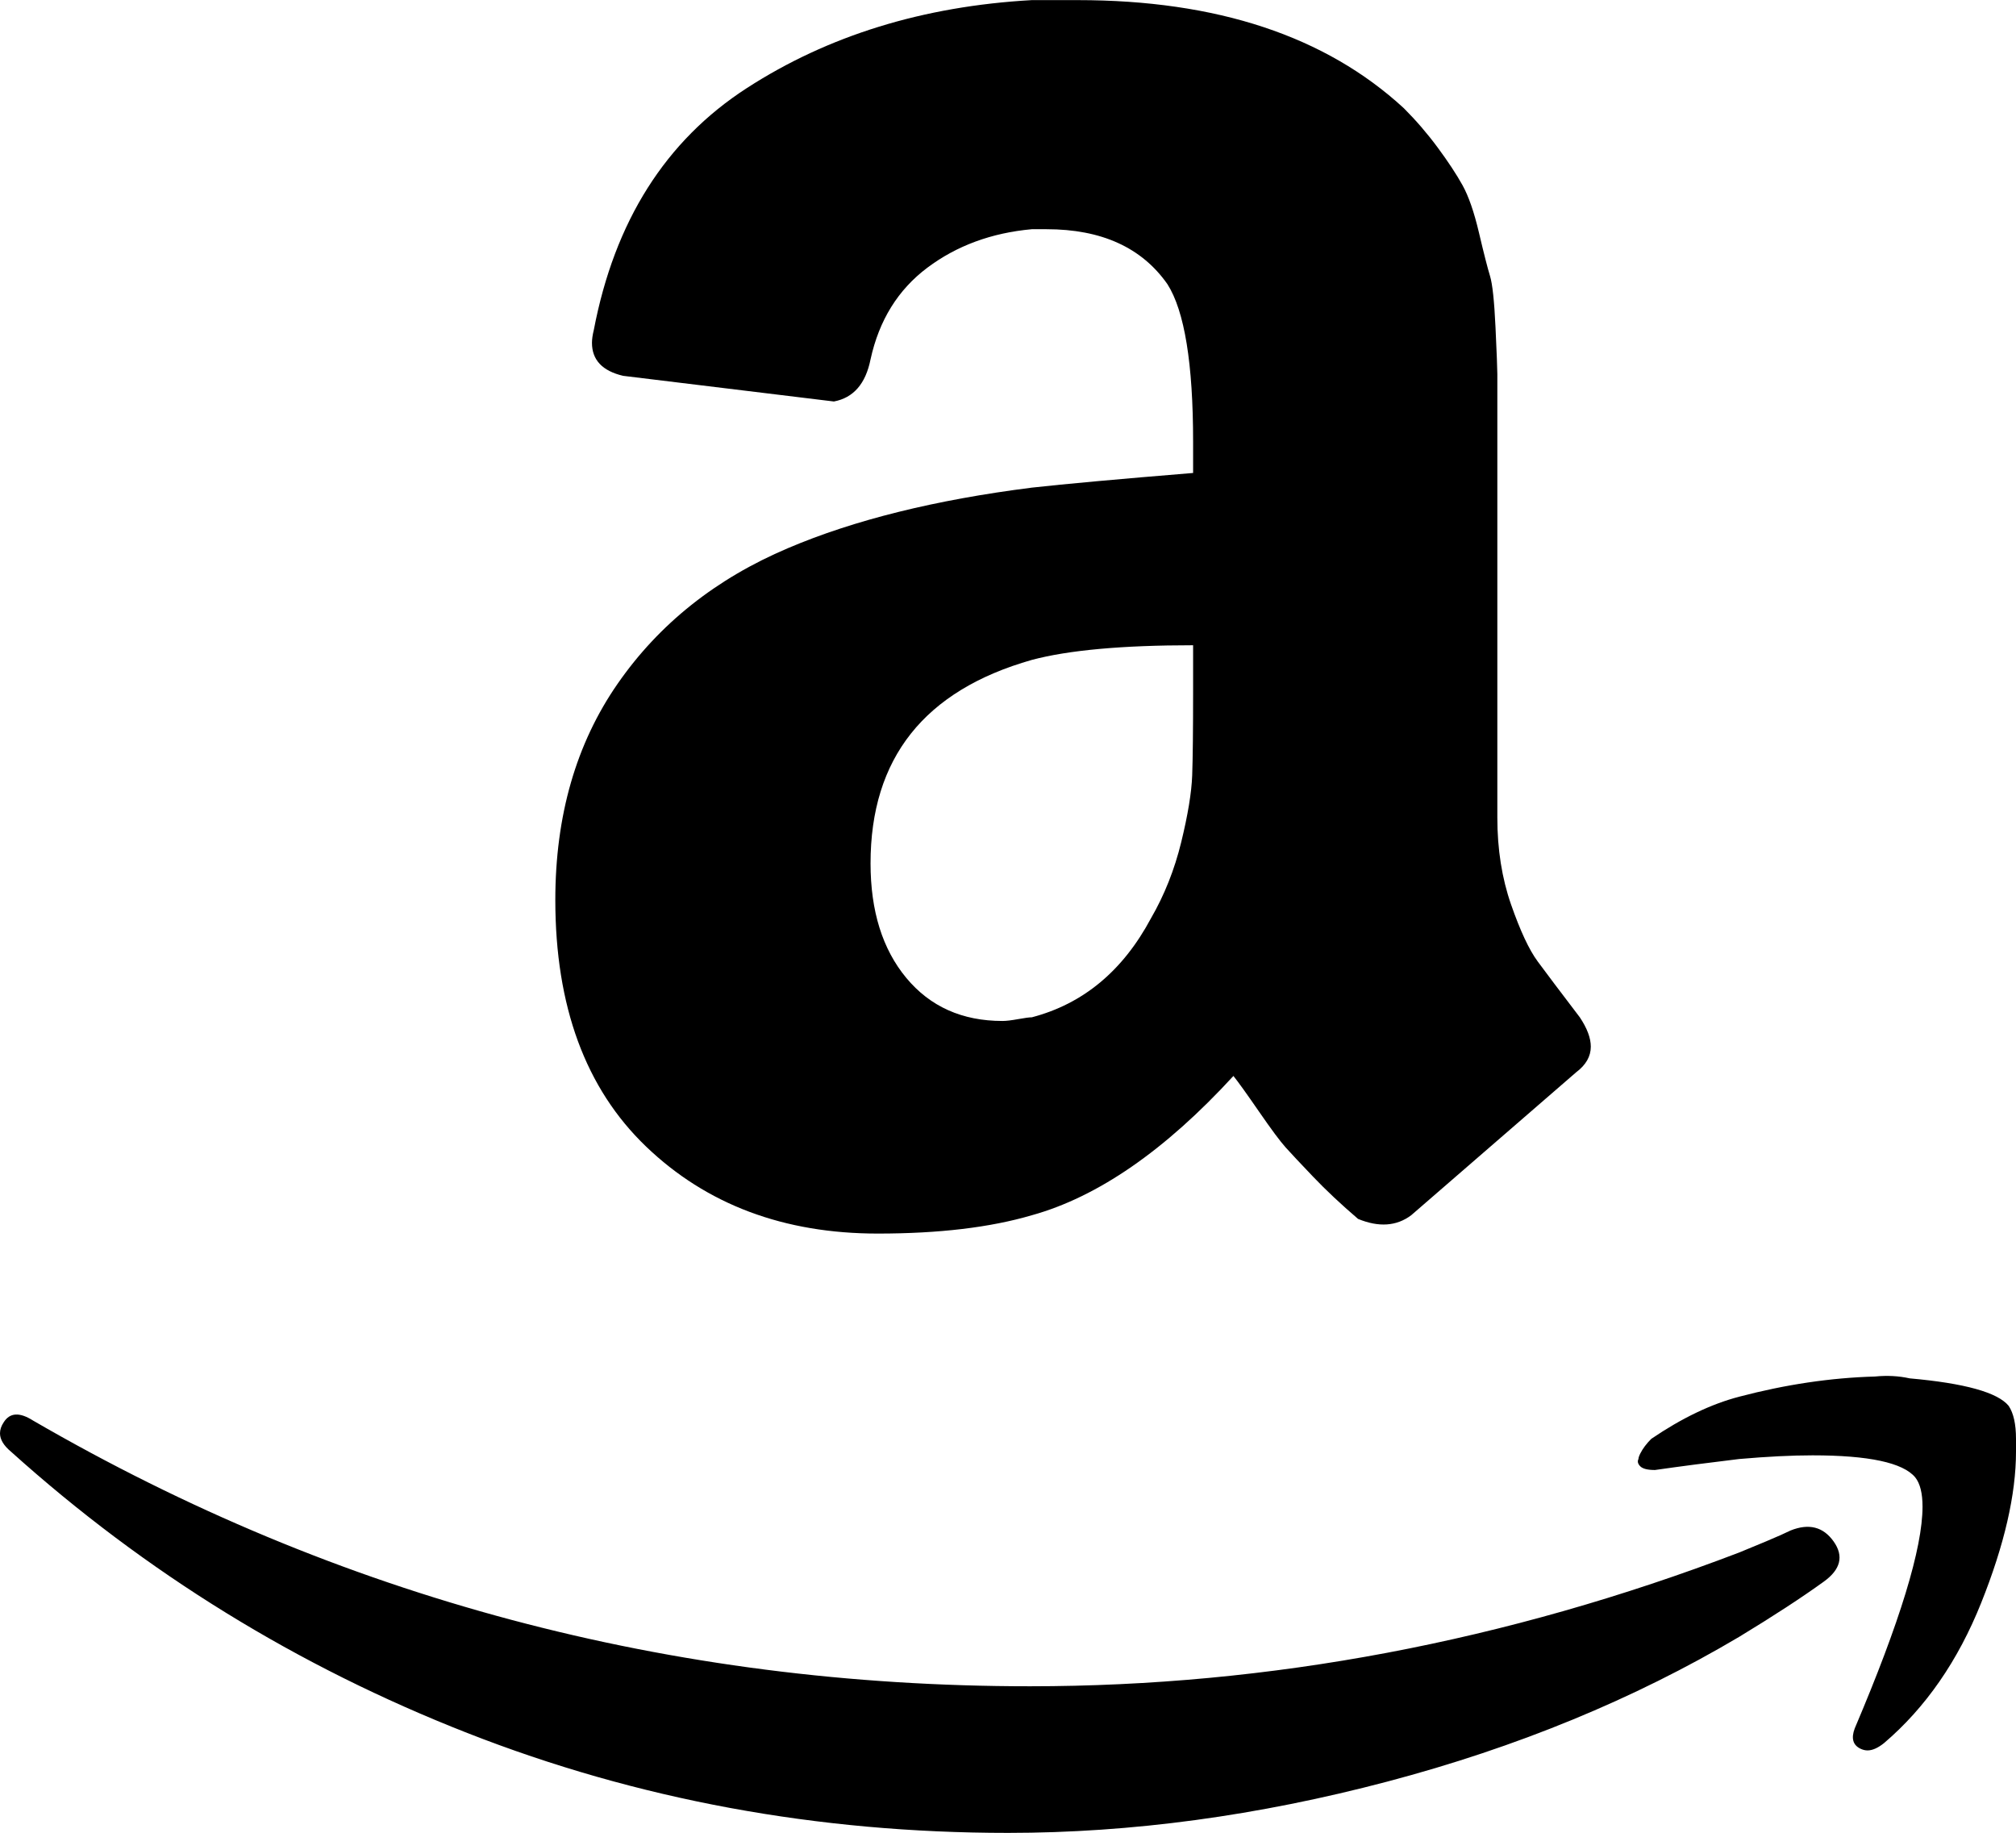
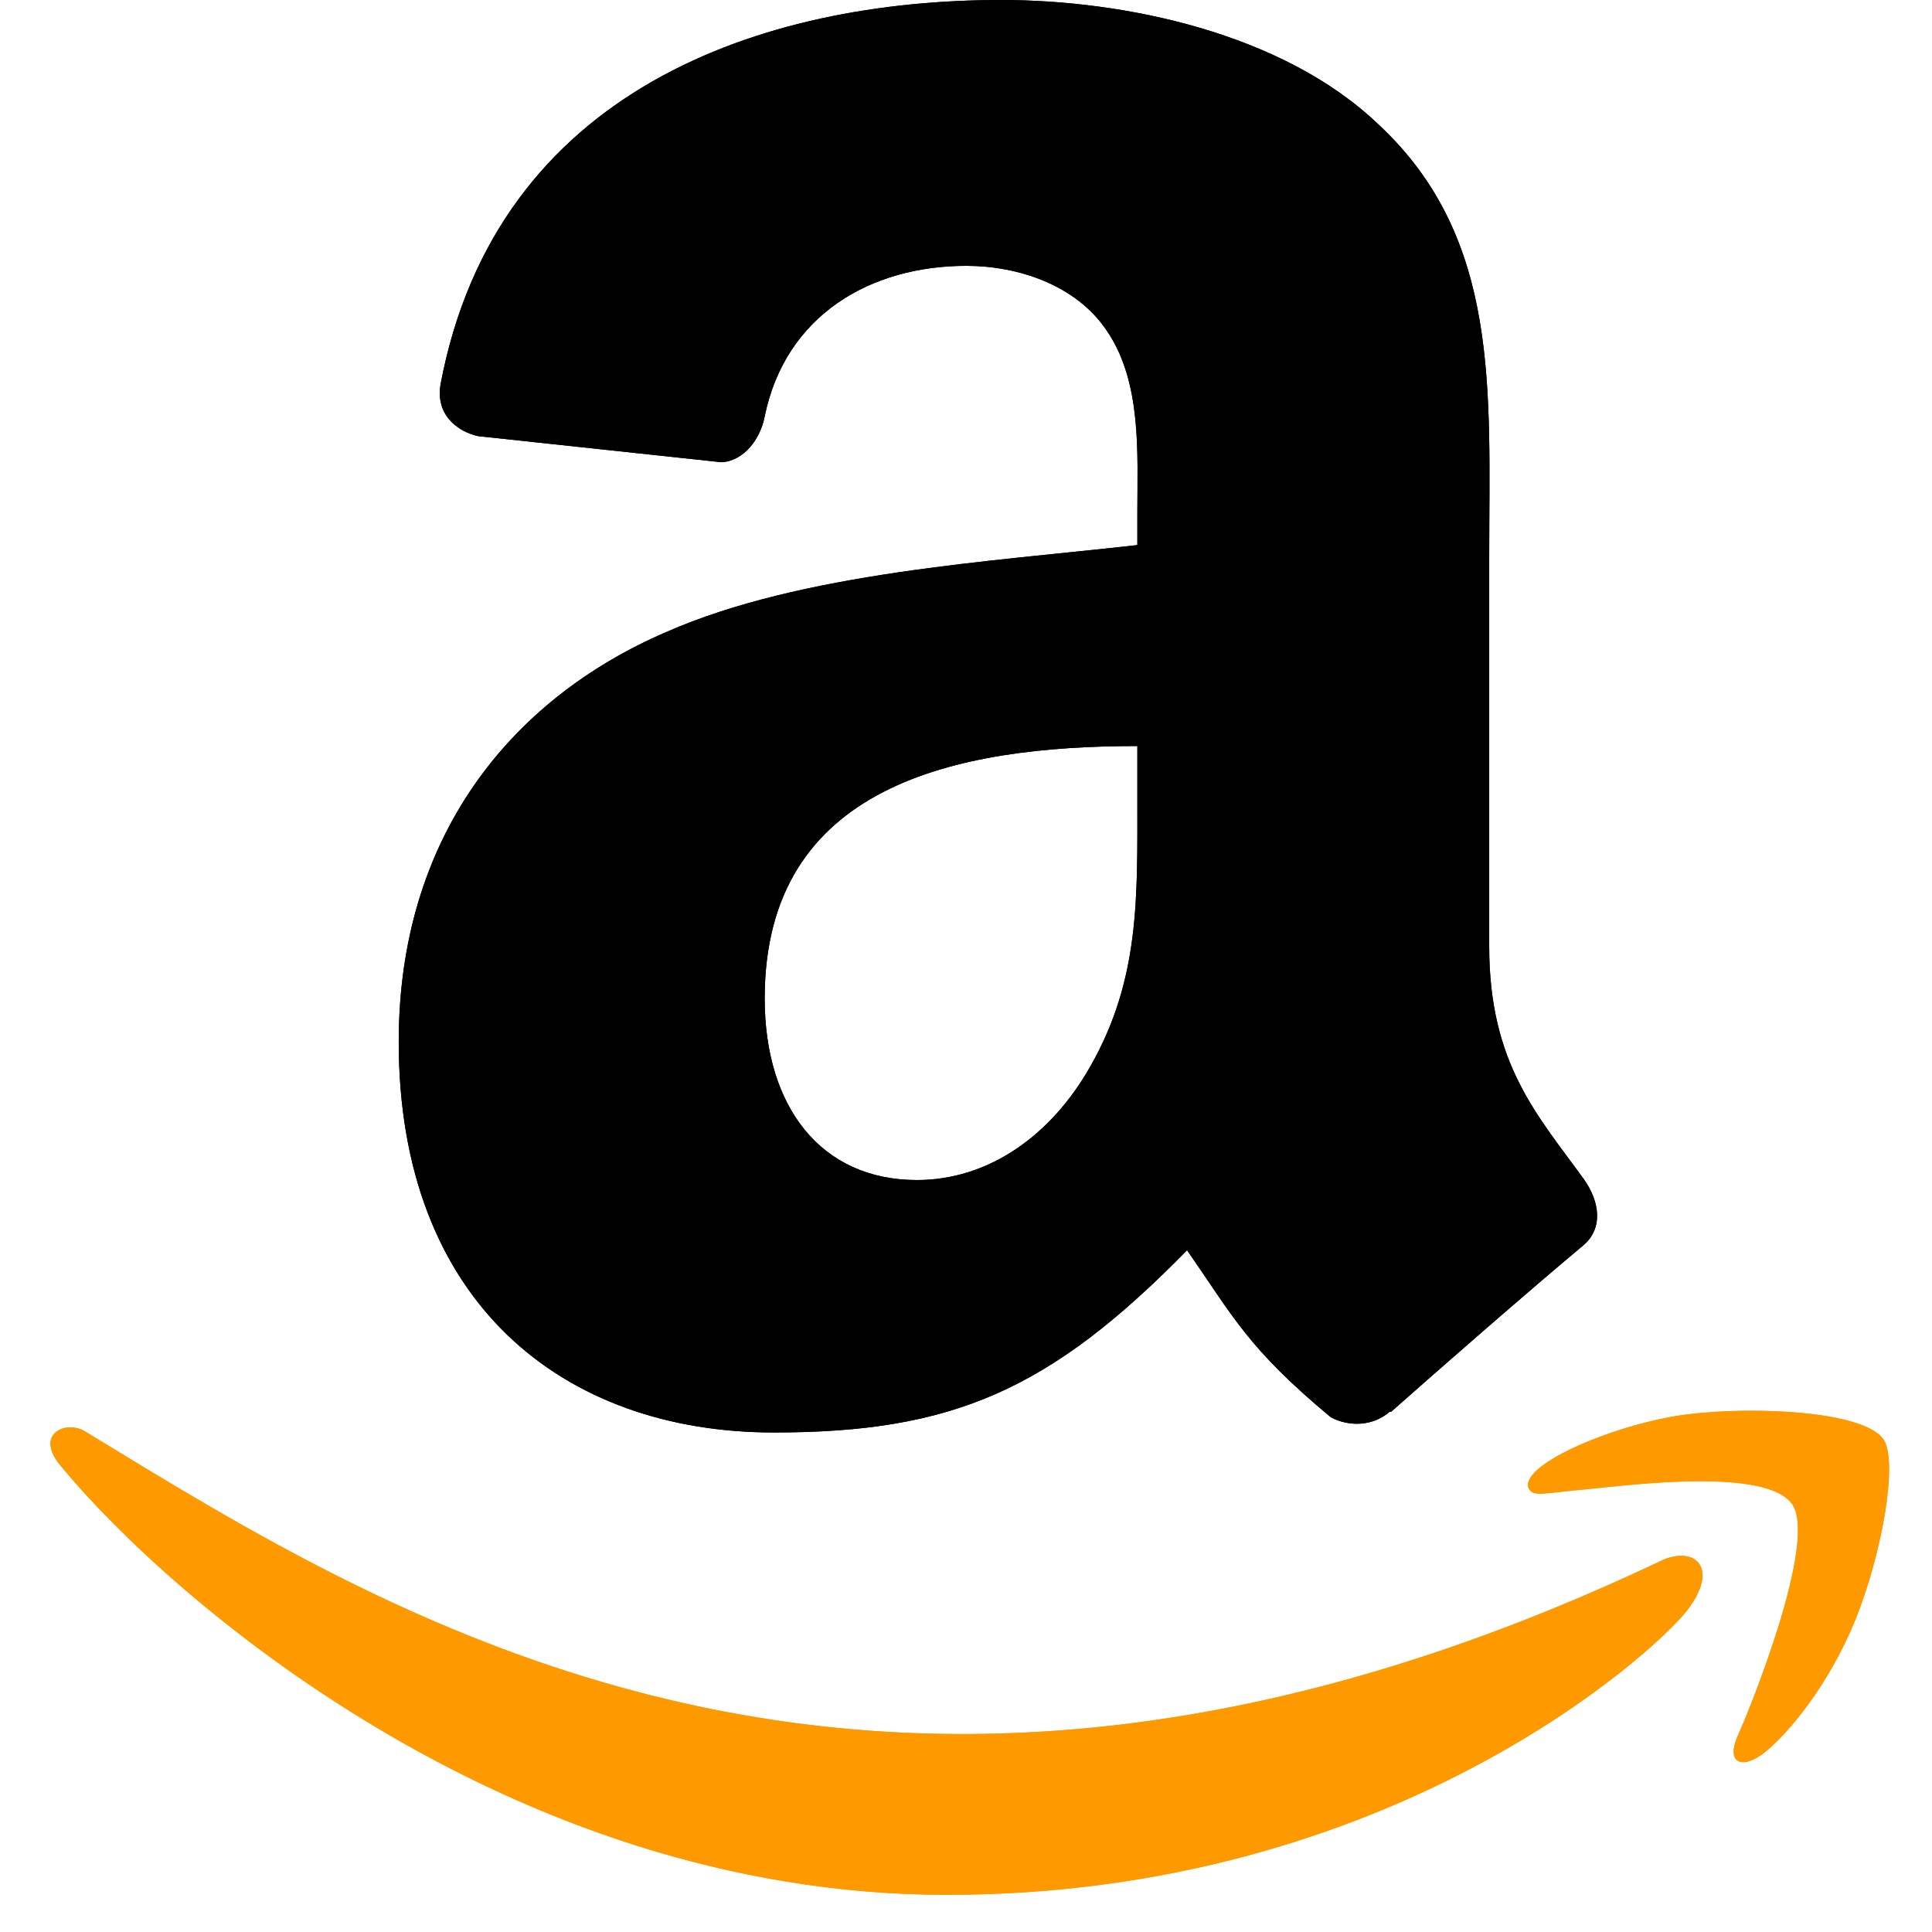
- <svg xmlns="http://www.w3.org/2000/svg" width="2500" height="2273" viewBox="0 0 1100 1000">
-   <path d="M2 776c3.333-5.333 8.666-5.667 16-1 166.666 96.667 348 145 544 145 130.666 0 259.666-24.333 387-73 3.333-1.333 8.166-3.333 14.5-6 6.333-2.667 10.833-4.667 13.5-6 10-4 17.833-2 23.5 6 5.666 8 3.833 15.333-5.5 22-12 8.667-27.334 18.667-46 30-57.334 34-121.334 60.333-192 79-70.667 18.667-139.667 28-207 28-104 0-202.334-18.167-295-54.5C162.333 909.167 79.333 858 6 792c-4-3.333-6-6.667-6-10 0-2 .666-4 2-6zm301-285c0-46 11.333-85.333 34-118 22.666-32.667 53.666-57.333 93-74 36-15.333 80.333-26.333 133-33 18-2 47.333-4.667 88-8v-17c0-42.667-4.667-71.333-14-86-14-20-36-30-66-30h-8c-22 2-41 9-57 21s-26.334 28.667-31 50c-2.667 13.333-9.334 21-20 23l-115-14c-11.334-2.667-17-8.667-17-18 0-2 .333-4.333 1-7 11.333-59.333 39.166-103.333 83.5-132C451.833 19.333 503.666 3.333 563 0h25c76 0 135.333 19.667 178 59a190.52 190.52 0 0 1 18.5 21.5c5.666 7.667 10.166 14.5 13.5 20.5 3.333 6 6.333 14.667 9 26 2.666 11.333 4.666 19.167 6 23.5 1.333 4.333 2.333 13.667 3 28 .666 14.333 1 22.833 1 25.5v242c0 17.333 2.5 33.167 7.5 47.5s9.833 24.667 14.5 31c4.666 6.333 12.333 16.5 23 30.5 4 6 6 11.333 6 16 0 5.333-2.667 10-8 14-55.334 48-85.334 74-90 78-8 6-17.667 6.667-29 2-9.334-8-17.5-15.667-24.5-23s-12-12.667-15-16-7.834-9.833-14.5-19.5c-6.667-9.667-11.334-16.167-14-19.5-37.334 40.667-74 66-110 76-22.667 6.667-50.667 10-84 10-51.334 0-93.5-15.833-126.5-47.5S303 549 303 491zm172-20c0 26 6.5 46.833 19.5 62.5S525 557 547 557c2 0 4.833-.333 8.5-1 3.666-.667 6.166-1 7.5-1 28-7.333 49.666-25.333 65-54 7.333-12.667 12.833-26.5 16.5-41.5 3.666-15 5.666-27.167 6-36.5.333-9.333.5-24.667.5-46v-25c-38.667 0-68 2.667-88 8-58.667 16.667-88 53.667-88 111zm420 322c1.333-2.667 3.333-5.333 6-8 16.666-11.333 32.666-19 48-23 25.333-6.667 50-10.333 74-11 6.666-.667 13-.333 19 1 30 2.667 48 7.667 54 15 2.666 4 4 10 4 18v7c0 23.333-6.334 50.833-19 82.5-12.667 31.667-30.334 57.167-53 76.5-3.334 2.667-6.334 4-9 4-1.334 0-2.667-.333-4-1-4-2-5-5.667-3-11 24.666-58 37-98.333 37-121 0-7.333-1.334-12.667-4-16-6.667-8-25.334-12-56-12-11.334 0-24.667.667-40 2-16.667 2-32 4-46 6-4 0-6.667-.667-8-2-1.334-1.333-1.667-2.667-1-4 0-.667.333-1.667 1-3z" />
+ <svg xmlns="http://www.w3.org/2000/svg" height="2500" viewBox="2.167 .438 251.038 259.969" width="2500">
+   <g fill="none" fill-rule="evenodd">
+     <path d="m221.503 210.324c-105.235 50.083-170.545 8.18-212.352-17.271-2.587-1.604-6.984.375-3.169 4.757 13.928 16.888 59.573 57.593 119.153 57.593 59.621 0 95.09-32.532 99.527-38.207 4.407-5.627 1.294-8.731-3.16-6.872zm29.555-16.322c-2.826-3.68-17.184-4.366-26.22-3.256-9.05 1.078-22.634 6.609-21.453 9.93.606 1.244 1.843.686 8.06.127 6.234-.622 23.698-2.826 27.337 1.931 3.656 4.79-5.57 27.608-7.255 31.288-1.628 3.68.622 4.629 3.68 2.178 3.016-2.45 8.476-8.795 12.14-17.774 3.639-9.028 5.858-21.622 3.71-24.424z" fill="#f90" fill-rule="nonzero" />
+     <path d="m150.744 108.13c0 13.141.332 24.1-6.31 35.77-5.361 9.489-13.853 15.324-23.341 15.324-12.952 0-20.495-9.868-20.495-24.432 0-28.75 25.76-33.968 50.146-33.968zm34.015 82.216c-2.23 1.992-5.456 2.135-7.97.806-11.196-9.298-13.189-13.615-19.356-22.487-18.502 18.882-31.596 24.527-55.601 24.527-28.37 0-50.478-17.506-50.478-52.565 0-27.373 14.85-46.018 35.96-55.126 18.313-8.066 43.884-9.489 63.43-11.718v-4.365c0-8.018.616-17.506-4.08-24.432-4.128-6.215-12.003-8.777-18.93-8.777-12.856 0-24.337 6.594-27.136 20.257-.57 3.037-2.799 6.026-5.835 6.168l-32.735-3.51c-2.751-.618-5.787-2.847-5.028-7.07 7.543-39.66 43.36-51.616 75.43-51.616 16.415 0 37.858 4.365 50.81 16.795 16.415 15.323 14.849 35.77 14.849 58.02v52.565c0 15.798 6.547 22.724 12.714 31.264 2.182 3.036 2.657 6.69-.095 8.966-6.879 5.74-19.119 16.415-25.855 22.393l-.095-.095" fill="#000" />
+     <path d="m221.503 210.324c-105.235 50.083-170.545 8.18-212.352-17.271-2.587-1.604-6.984.375-3.169 4.757 13.928 16.888 59.573 57.593 119.153 57.593 59.621 0 95.09-32.532 99.527-38.207 4.407-5.627 1.294-8.731-3.16-6.872zm29.555-16.322c-2.826-3.68-17.184-4.366-26.22-3.256-9.05 1.078-22.634 6.609-21.453 9.93.606 1.244 1.843.686 8.06.127 6.234-.622 23.698-2.826 27.337 1.931 3.656 4.79-5.57 27.608-7.255 31.288-1.628 3.68.622 4.629 3.68 2.178 3.016-2.45 8.476-8.795 12.14-17.774 3.639-9.028 5.858-21.622 3.71-24.424z" fill="#f90" fill-rule="nonzero" />
+     <path d="m150.744 108.13c0 13.141.332 24.1-6.31 35.77-5.361 9.489-13.853 15.324-23.341 15.324-12.952 0-20.495-9.868-20.495-24.432 0-28.75 25.76-33.968 50.146-33.968zm34.015 82.216c-2.23 1.992-5.456 2.135-7.97.806-11.196-9.298-13.189-13.615-19.356-22.487-18.502 18.882-31.596 24.527-55.601 24.527-28.37 0-50.478-17.506-50.478-52.565 0-27.373 14.85-46.018 35.96-55.126 18.313-8.066 43.884-9.489 63.43-11.718v-4.365c0-8.018.616-17.506-4.08-24.432-4.128-6.215-12.003-8.777-18.93-8.777-12.856 0-24.337 6.594-27.136 20.257-.57 3.037-2.799 6.026-5.835 6.168l-32.735-3.51c-2.751-.618-5.787-2.847-5.028-7.07 7.543-39.66 43.36-51.616 75.43-51.616 16.415 0 37.858 4.365 50.81 16.795 16.415 15.323 14.849 35.77 14.849 58.02v52.565c0 15.798 6.547 22.724 12.714 31.264 2.182 3.036 2.657 6.69-.095 8.966-6.879 5.74-19.119 16.415-25.855 22.393l-.095-.095" fill="#000" />
+   </g>
</svg>
